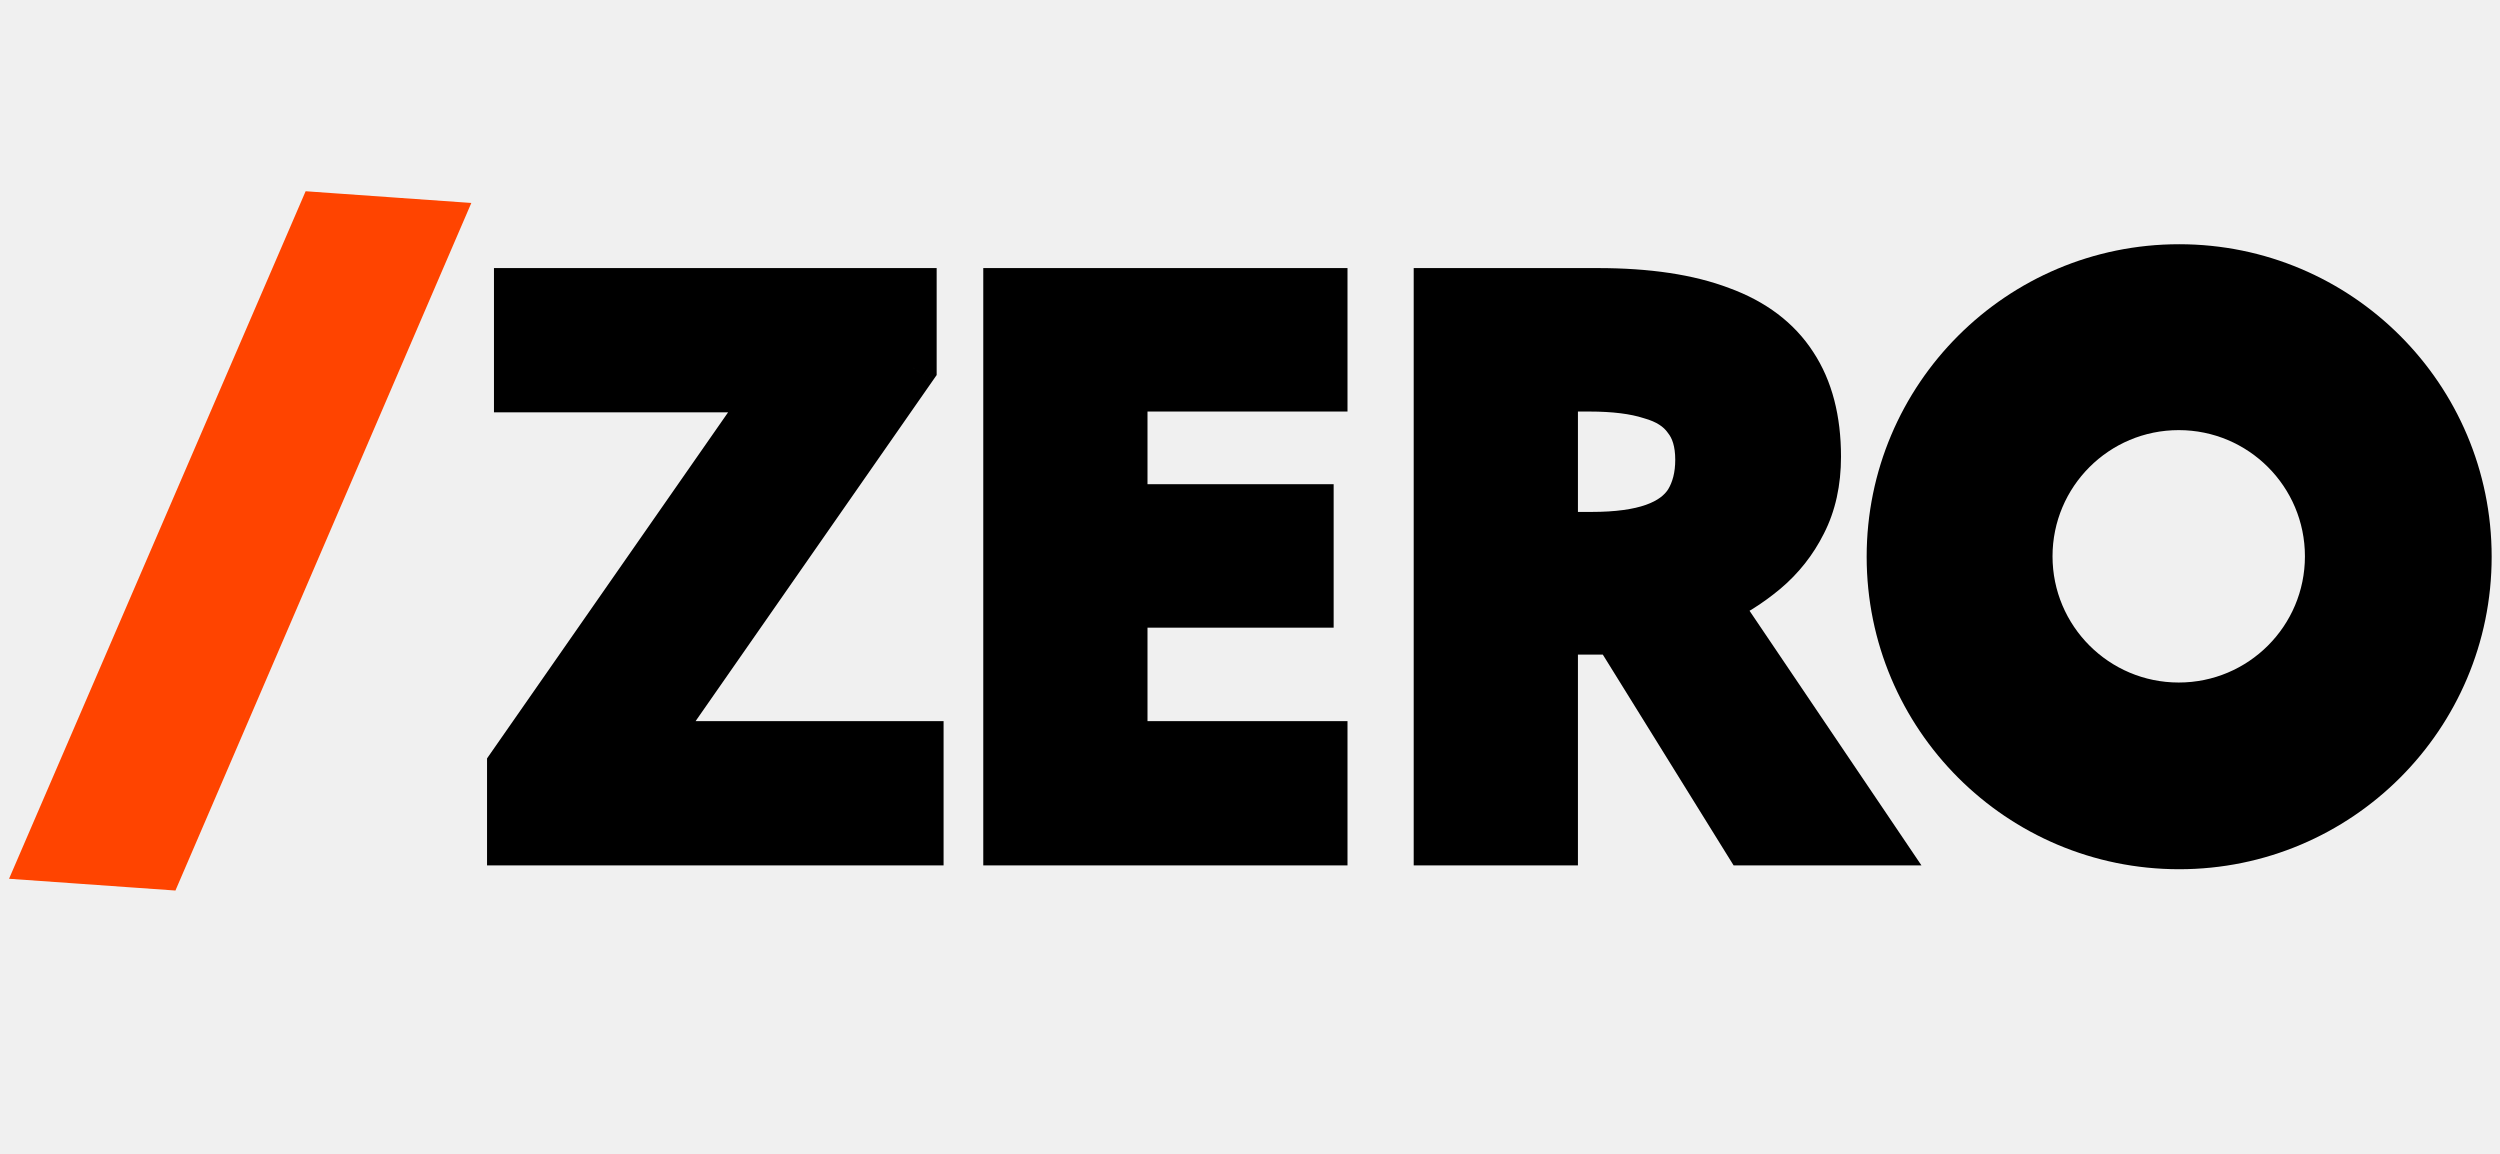
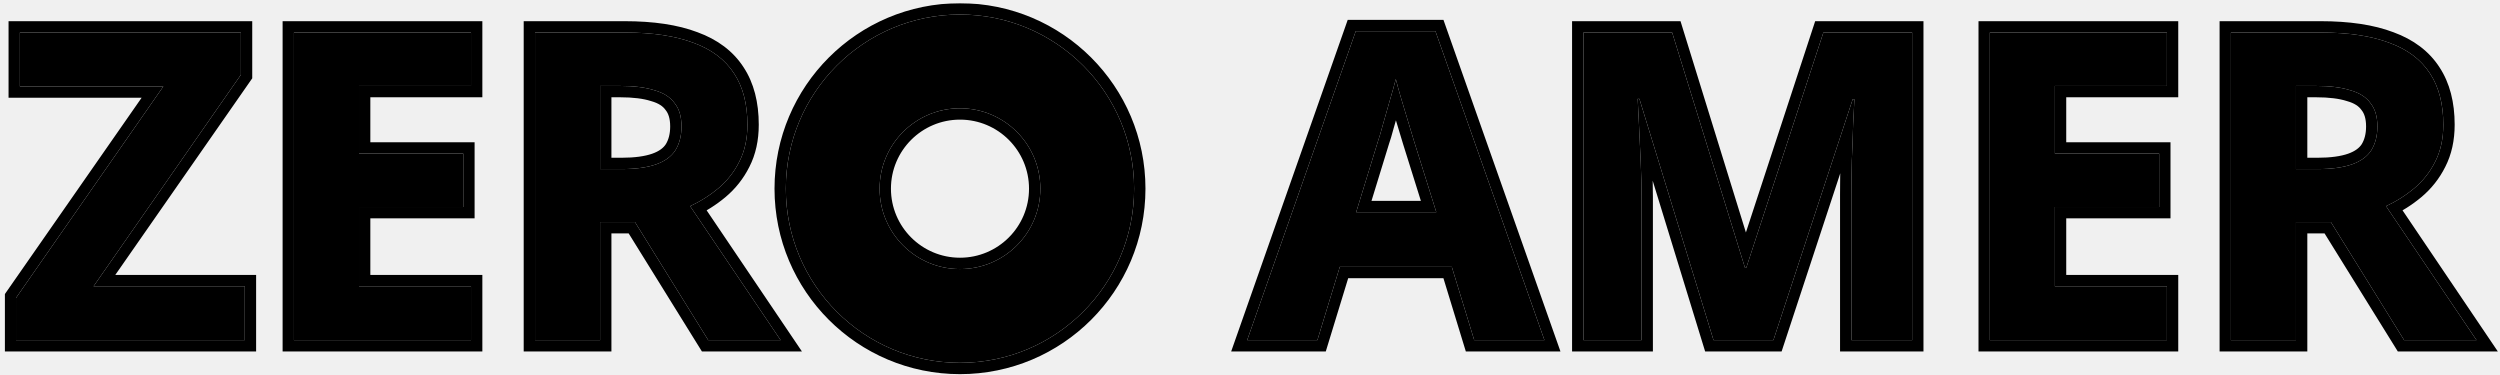
- <svg xmlns="http://www.w3.org/2000/svg" width="104" height="48" viewBox="0 0 104 48" fill="none">
-   <path fill-rule="evenodd" clip-rule="evenodd" d="M90.653 36.16C97.832 36.16 103.653 30.34 103.653 23.16C103.653 15.98 97.832 10.16 90.653 10.16C83.473 10.16 77.653 15.98 77.653 23.16C77.653 30.34 83.473 36.16 90.653 36.16ZM90.635 28.393C93.535 28.393 95.885 26.042 95.885 23.143C95.885 20.243 93.535 17.893 90.635 17.893C87.736 17.893 85.385 20.243 85.385 23.143C85.385 26.042 87.736 28.393 90.635 28.393Z" fill="black" />
-   <path d="M38.253 35H21.261V31.864L32.205 16.152H21.549V12.152H37.965V15.288L27.021 31H38.253V35ZM55.056 35H41.904V12.152H55.056V16.12H46.736V21.144H54.48V25.112H46.736V31H55.056V35ZM66.466 12.152C68.535 12.152 70.242 12.408 71.586 12.92C72.93 13.411 73.933 14.168 74.594 15.192C75.255 16.195 75.586 17.464 75.586 19C75.586 20.045 75.383 20.963 74.978 21.752C74.594 22.52 74.071 23.181 73.41 23.736C72.77 24.269 72.077 24.707 71.33 25.048L78.05 35H72.674L67.234 26.232H64.642V35H59.81V12.152H66.466ZM66.114 16.12H64.642V22.296H66.21C67.277 22.296 68.141 22.179 68.802 21.944C69.463 21.709 69.943 21.357 70.242 20.888C70.541 20.397 70.69 19.811 70.69 19.128C70.69 18.403 70.519 17.827 70.178 17.4C69.858 16.952 69.357 16.632 68.674 16.44C68.013 16.227 67.159 16.12 66.114 16.12Z" fill="black" />
-   <path d="M38.253 35V36H39.253V35H38.253ZM21.261 35H20.261V36H21.261V35ZM21.261 31.864L20.44 31.292L20.261 31.55V31.864H21.261ZM32.205 16.152L33.025 16.724L34.12 15.152H32.205V16.152ZM21.549 16.152H20.549V17.152H21.549V16.152ZM21.549 12.152V11.152H20.549V12.152H21.549ZM37.965 12.152H38.965V11.152H37.965V12.152ZM37.965 15.288L38.785 15.86L38.965 15.602V15.288H37.965ZM27.021 31L26.2 30.428L25.105 32H27.021V31ZM38.253 31H39.253V30H38.253V31ZM38.253 34H21.261V36H38.253V34ZM22.261 35V31.864H20.261V35H22.261ZM22.081 32.436L33.025 16.724L31.384 15.58L20.44 31.292L22.081 32.436ZM32.205 15.152H21.549V17.152H32.205V15.152ZM22.549 16.152V12.152H20.549V16.152H22.549ZM21.549 13.152H37.965V11.152H21.549V13.152ZM36.965 12.152V15.288H38.965V12.152H36.965ZM37.144 14.716L26.2 30.428L27.841 31.572L38.785 15.86L37.144 14.716ZM27.021 32H38.253V30H27.021V32ZM37.253 31V35H39.253V31H37.253ZM55.056 35V36H56.056V35H55.056ZM41.904 35H40.904V36H41.904V35ZM41.904 12.152V11.152H40.904V12.152H41.904ZM55.056 12.152H56.056V11.152H55.056V12.152ZM55.056 16.12V17.12H56.056V16.12H55.056ZM46.736 16.12V15.12H45.736V16.12H46.736ZM46.736 21.144H45.736V22.144H46.736V21.144ZM54.48 21.144H55.48V20.144H54.48V21.144ZM54.48 25.112V26.112H55.48V25.112H54.48ZM46.736 25.112V24.112H45.736V25.112H46.736ZM46.736 31H45.736V32H46.736V31ZM55.056 31H56.056V30H55.056V31ZM55.056 34H41.904V36H55.056V34ZM42.904 35V12.152H40.904V35H42.904ZM41.904 13.152H55.056V11.152H41.904V13.152ZM54.056 12.152V16.12H56.056V12.152H54.056ZM55.056 15.12H46.736V17.12H55.056V15.12ZM45.736 16.12V21.144H47.736V16.12H45.736ZM46.736 22.144H54.48V20.144H46.736V22.144ZM53.48 21.144V25.112H55.48V21.144H53.48ZM54.48 24.112H46.736V26.112H54.48V24.112ZM45.736 25.112V31H47.736V25.112H45.736ZM46.736 32H55.056V30H46.736V32ZM54.056 31V35H56.056V31H54.056ZM71.586 12.92L71.23 13.855L71.243 13.859L71.586 12.92ZM74.594 15.192L73.754 15.735L73.759 15.743L74.594 15.192ZM74.978 21.752L74.088 21.295L74.084 21.305L74.978 21.752ZM73.41 23.736L74.05 24.504L74.053 24.502L73.41 23.736ZM71.33 25.048L70.914 24.139L69.841 24.629L70.501 25.608L71.33 25.048ZM78.05 35V36H79.932L78.879 34.44L78.05 35ZM72.674 35L71.824 35.527L72.118 36H72.674V35ZM67.234 26.232L68.084 25.705L67.79 25.232H67.234V26.232ZM64.642 26.232V25.232H63.642V26.232H64.642ZM64.642 35V36H65.642V35H64.642ZM59.81 35H58.81V36H59.81V35ZM59.81 12.152V11.152H58.81V12.152H59.81ZM64.642 16.12V15.12H63.642V16.12H64.642ZM64.642 22.296H63.642V23.296H64.642V22.296ZM68.802 21.944L69.136 22.886L69.136 22.886L68.802 21.944ZM70.242 20.888L71.086 21.425L71.091 21.416L71.096 21.408L70.242 20.888ZM70.178 17.4L69.364 17.981L69.38 18.003L69.397 18.025L70.178 17.4ZM68.674 16.44L68.367 17.392L68.385 17.398L68.403 17.403L68.674 16.44ZM66.466 13.152C68.463 13.152 70.038 13.4 71.23 13.854L71.942 11.986C70.446 11.416 68.608 11.152 66.466 11.152V13.152ZM71.243 13.859C72.419 14.289 73.231 14.924 73.754 15.735L75.434 14.649C74.635 13.412 73.441 12.533 71.929 11.981L71.243 13.859ZM73.759 15.743C74.287 16.542 74.586 17.605 74.586 19H76.586C76.586 17.323 76.224 15.848 75.429 14.641L73.759 15.743ZM74.586 19C74.586 19.915 74.409 20.67 74.088 21.295L75.868 22.209C76.358 21.255 76.586 20.176 76.586 19H74.586ZM74.084 21.305C73.761 21.95 73.325 22.503 72.767 22.97L74.053 24.502C74.818 23.86 75.427 23.09 75.873 22.199L74.084 21.305ZM72.77 22.968C72.197 23.445 71.579 23.835 70.914 24.139L71.746 25.957C72.575 25.579 73.343 25.093 74.05 24.504L72.77 22.968ZM70.501 25.608L77.221 35.56L78.879 34.44L72.159 24.488L70.501 25.608ZM78.05 34H72.674V36H78.05V34ZM73.524 34.473L68.084 25.705L66.384 26.759L71.824 35.527L73.524 34.473ZM67.234 25.232H64.642V27.232H67.234V25.232ZM63.642 26.232V35H65.642V26.232H63.642ZM64.642 34H59.81V36H64.642V34ZM60.81 35V12.152H58.81V35H60.81ZM59.81 13.152H66.466V11.152H59.81V13.152ZM66.114 15.12H64.642V17.12H66.114V15.12ZM63.642 16.12V22.296H65.642V16.12H63.642ZM64.642 23.296H66.21V21.296H64.642V23.296ZM66.21 23.296C67.338 23.296 68.327 23.174 69.136 22.886L68.468 21.002C67.954 21.184 67.216 21.296 66.21 21.296V23.296ZM69.136 22.886C69.952 22.597 70.639 22.127 71.086 21.425L69.398 20.351C69.248 20.588 68.975 20.822 68.468 21.002L69.136 22.886ZM71.096 21.408C71.507 20.733 71.69 19.959 71.69 19.128H69.69C69.69 19.662 69.575 20.061 69.388 20.368L71.096 21.408ZM71.69 19.128C71.69 18.25 71.483 17.43 70.959 16.775L69.397 18.025C69.556 18.224 69.69 18.555 69.69 19.128H71.69ZM70.992 16.819C70.505 16.138 69.783 15.713 68.945 15.477L68.403 17.403C68.931 17.551 69.211 17.766 69.364 17.981L70.992 16.819ZM68.981 15.488C68.184 15.231 67.217 15.12 66.114 15.12V17.12C67.102 17.12 67.841 17.222 68.367 17.392L68.981 15.488Z" fill="black" />
-   <path d="M5.817 35.839L6.596 35.894L6.905 35.176L17.371 10.854L17.984 9.431L16.439 9.322L14.194 9.163L13.415 9.108L13.106 9.825L2.614 34.145L2 35.569L3.547 35.678L5.817 35.839Z" fill="#FF4400" stroke="#FF4400" stroke-width="2.2" />
+ <svg xmlns="http://www.w3.org/2000/svg" width="441" height="66" viewBox="0 0 441 66" fill="none">
+   <mask id="path-1-outside-1_696_21620" maskUnits="userSpaceOnUse" x="0.824" y="0.563" width="440" height="66" fill="black">
+     <rect fill="white" x="0.824" y="0.563" width="440" height="66" />
+     <path d="M260.052 60L256.1 47.08H236.34L232.388 60H220L239.152 5.508H253.212L272.44 60H260.052ZM249.412 24.812C249.159 23.951 248.829 22.861 248.424 21.544C248.019 20.227 247.613 18.884 247.208 17.516C246.803 16.148 246.473 14.957 246.22 13.944C245.967 14.957 245.612 16.224 245.156 17.744C244.751 19.213 244.345 20.632 243.94 22C243.585 23.317 243.307 24.255 243.104 24.812L239.228 37.428H253.364L249.412 24.812Z" />
+     <path d="M302.265 60L289.193 17.44H288.889C288.939 18.453 289.015 19.973 289.117 22C289.218 24.027 289.319 26.205 289.421 28.536C289.522 30.816 289.573 32.893 289.573 34.768V60H279.313V5.736H294.969L307.813 47.232H308.041L321.645 5.736H337.301V60H326.585V34.312C326.585 32.589 326.61 30.613 326.661 28.384C326.762 26.155 326.838 24.052 326.889 22.076C326.99 20.049 327.066 18.529 327.117 17.516H326.813L312.829 60H302.265Z" />
+     <path d="M382.244 60H351.008V5.736H382.244V15.16H362.484V27.092H380.876V36.516H362.484V50.5H382.244V60Z" />
+     <path d="M409.343 5.736C414.258 5.736 418.311 6.344 421.503 7.56C424.695 8.725 427.077 10.524 428.647 12.956C430.218 15.337 431.003 18.352 431.003 22C431.003 24.483 430.522 26.661 429.559 28.536C428.647 30.36 427.406 31.931 425.835 33.248C424.315 34.515 422.669 35.553 420.895 36.364L436.855 60H424.087L411.167 39.176H405.011V60H393.535V5.736H409.343ZM408.507 15.16H405.011V29.828H408.735C411.269 29.828 413.321 29.549 414.891 28.992C416.462 28.435 417.602 27.599 418.311 26.484C419.021 25.319 419.375 23.925 419.375 22.304C419.375 20.581 418.97 19.213 418.159 18.2C417.399 17.136 416.209 16.376 414.587 15.92C413.017 15.413 410.99 15.16 408.507 15.16Z" />
+     <path d="M43.18 60H2.824L2.824 52.552L28.816 15.236H3.508V5.736H42.496V13.184L16.504 50.5H43.18V60Z" />
+     <path d="M83.088 60H51.852V5.736H83.088V15.16H63.328V27.092H81.72V36.516H63.328V50.5H83.088V60Z" />
+     <path d="M110.187 5.736C115.102 5.736 119.155 6.344 122.347 7.56C125.539 8.725 127.92 10.524 129.491 12.956C131.062 15.337 131.847 18.352 131.847 22C131.847 24.483 131.366 26.661 130.403 28.536C129.491 30.36 128.25 31.931 126.679 33.248C125.159 34.515 123.512 35.553 121.739 36.364L137.699 60H124.931L112.011 39.176H105.855V60H94.379V5.736H110.187ZM109.351 15.16H105.855V29.828H109.579C112.112 29.828 114.164 29.549 115.735 28.992C117.306 28.435 118.446 27.599 119.155 26.484C119.864 25.319 120.219 23.925 120.219 22.304C120.219 20.581 119.814 19.213 119.003 18.2C118.243 17.136 117.052 16.376 115.431 15.92C113.86 15.413 111.834 15.16 109.351 15.16Z" />
+     <path fill-rule="evenodd" clip-rule="evenodd" d="M169.341 64C186.306 64 200.059 50.247 200.059 33.282C200.059 16.316 186.306 2.563 169.341 2.563C152.376 2.563 138.623 16.316 138.623 33.282C138.623 50.247 152.376 64 169.341 64ZM169.341 47.459C177.171 47.459 183.519 41.112 183.519 33.282C183.519 25.451 177.171 19.104 169.341 19.104C161.511 19.104 155.163 25.451 155.163 33.282C155.163 41.112 161.511 47.459 169.341 47.459Z" />
+   </mask>
+   <path d="M260.052 60L256.1 47.08H236.34L232.388 60H220L239.152 5.508H253.212L272.44 60H260.052ZM249.412 24.812C249.159 23.951 248.829 22.861 248.424 21.544C248.019 20.227 247.613 18.884 247.208 17.516C246.803 16.148 246.473 14.957 246.22 13.944C245.967 14.957 245.612 16.224 245.156 17.744C244.751 19.213 244.345 20.632 243.94 22C243.585 23.317 243.307 24.255 243.104 24.812L239.228 37.428H253.364L249.412 24.812Z" fill="black" />
+   <path d="M302.265 60L289.193 17.44H288.889C288.939 18.453 289.015 19.973 289.117 22C289.218 24.027 289.319 26.205 289.421 28.536C289.522 30.816 289.573 32.893 289.573 34.768V60H279.313V5.736H294.969L307.813 47.232H308.041L321.645 5.736H337.301V60H326.585V34.312C326.585 32.589 326.61 30.613 326.661 28.384C326.762 26.155 326.838 24.052 326.889 22.076C326.99 20.049 327.066 18.529 327.117 17.516H326.813L312.829 60H302.265Z" fill="black" />
+   <path d="M382.244 60H351.008V5.736H382.244V15.16H362.484V27.092H380.876V36.516H362.484V50.5H382.244V60Z" fill="black" />
+   <path d="M409.343 5.736C414.258 5.736 418.311 6.344 421.503 7.56C424.695 8.725 427.077 10.524 428.647 12.956C430.218 15.337 431.003 18.352 431.003 22C431.003 24.483 430.522 26.661 429.559 28.536C428.647 30.36 427.406 31.931 425.835 33.248C424.315 34.515 422.669 35.553 420.895 36.364L436.855 60H424.087L411.167 39.176H405.011V60H393.535V5.736H409.343ZM408.507 15.16H405.011V29.828H408.735C411.269 29.828 413.321 29.549 414.891 28.992C416.462 28.435 417.602 27.599 418.311 26.484C419.021 25.319 419.375 23.925 419.375 22.304C419.375 20.581 418.97 19.213 418.159 18.2C417.399 17.136 416.209 16.376 414.587 15.92C413.017 15.413 410.99 15.16 408.507 15.16Z" fill="black" />
+   <path d="M43.18 60H2.824L2.824 52.552L28.816 15.236H3.508V5.736H42.496V13.184L16.504 50.5H43.18V60Z" fill="black" />
+   <path d="M83.088 60H51.852V5.736H83.088V15.16H63.328V27.092H81.72V36.516H63.328V50.5H83.088V60Z" fill="black" />
+   <path d="M110.187 5.736C115.102 5.736 119.155 6.344 122.347 7.56C125.539 8.725 127.92 10.524 129.491 12.956C131.062 15.337 131.847 18.352 131.847 22C131.847 24.483 131.366 26.661 130.403 28.536C129.491 30.36 128.25 31.931 126.679 33.248C125.159 34.515 123.512 35.553 121.739 36.364L137.699 60H124.931L112.011 39.176H105.855V60H94.379V5.736H110.187ZM109.351 15.16H105.855V29.828H109.579C112.112 29.828 114.164 29.549 115.735 28.992C117.306 28.435 118.446 27.599 119.155 26.484C119.864 25.319 120.219 23.925 120.219 22.304C120.219 20.581 119.814 19.213 119.003 18.2C118.243 17.136 117.052 16.376 115.431 15.92C113.86 15.413 111.834 15.16 109.351 15.16Z" fill="black" />
+   <path fill-rule="evenodd" clip-rule="evenodd" d="M169.341 64C186.306 64 200.059 50.247 200.059 33.282C200.059 16.316 186.306 2.563 169.341 2.563C152.376 2.563 138.623 16.316 138.623 33.282C138.623 50.247 152.376 64 169.341 64ZM169.341 47.459C177.171 47.459 183.519 41.112 183.519 33.282C183.519 25.451 177.171 19.104 169.341 19.104C161.511 19.104 155.163 25.451 155.163 33.282C155.163 41.112 161.511 47.459 169.341 47.459Z" fill="black" />
+   <path d="M260.052 60L258.14 60.585L258.573 61.999H260.052V60ZM256.1 47.08L258.012 46.495L257.579 45.081H256.1V47.08ZM236.34 47.08V45.081H234.861L234.428 46.495L236.34 47.08ZM232.388 60V61.999H233.867L234.3 60.585L232.388 60ZM220 60L218.114 59.337L217.178 61.999H220V60ZM239.152 5.508V3.509H237.735L237.266 4.845L239.152 5.508ZM253.212 5.508L255.097 4.843L254.627 3.509H253.212V5.508ZM272.44 60V61.999H275.266L274.325 59.335L272.44 60ZM249.412 24.812L247.494 25.376L247.499 25.393L247.504 25.41L249.412 24.812ZM248.424 21.544L246.513 22.132L246.513 22.132L248.424 21.544ZM247.208 17.516L245.291 18.084L245.291 18.084L247.208 17.516ZM246.22 13.944L248.16 13.459L244.28 13.459L246.22 13.944ZM245.156 17.744L243.241 17.169L243.235 17.191L243.229 17.212L245.156 17.744ZM243.94 22L242.023 21.432L242.016 21.456L242.009 21.48L243.94 22ZM243.104 24.812L241.225 24.129L241.208 24.176L241.193 24.225L243.104 24.812ZM239.228 37.428L237.317 36.841L236.522 39.427H239.228V37.428ZM253.364 37.428V39.427H256.085L255.272 36.83L253.364 37.428ZM302.265 60L300.353 60.587L300.787 61.999H302.265V60ZM289.193 17.44L291.104 16.853L290.67 15.441H289.193V17.44ZM288.889 17.44V15.441H286.787L286.892 17.54L288.889 17.44ZM289.117 22L287.12 22.1L287.12 22.1L289.117 22ZM289.421 28.536L287.423 28.623L287.423 28.625L289.421 28.536ZM289.573 34.768H287.573H289.573ZM289.573 60V61.999H291.572V60H289.573ZM279.313 60H277.313V61.999H279.313V60ZM279.313 5.736V3.737H277.313V5.736H279.313ZM294.969 5.736L296.878 5.145L296.443 3.737H294.969V5.736ZM307.813 47.232L305.903 47.823L306.339 49.231H307.813V47.232ZM308.041 47.232V49.231H309.489L309.94 47.855L308.041 47.232ZM321.645 5.736V3.737H320.196L319.745 5.113L321.645 5.736ZM337.301 5.736H339.3V3.737H337.301V5.736ZM337.301 60V61.999H339.3V60H337.301ZM326.585 60H324.585V61.999H326.585V60ZM326.585 34.312H324.585H326.585ZM326.661 28.384L324.663 28.293L324.662 28.316L324.662 28.339L326.661 28.384ZM326.889 22.076L324.892 21.976L324.891 22L324.89 22.025L326.889 22.076ZM327.117 17.516L329.113 17.616L329.218 15.517H327.117V17.516ZM326.813 17.516V15.517H325.366L324.914 16.891L326.813 17.516ZM312.829 60V61.999H314.275L314.728 60.625L312.829 60ZM382.244 60V61.999H384.243V60H382.244ZM351.008 60H349.009V61.999H351.008V60ZM351.008 5.736V3.737H349.009V5.736H351.008ZM382.244 5.736H384.243V3.737H382.244V5.736ZM382.244 15.16V17.159H384.243V15.16H382.244ZM362.484 15.16V13.161H360.485V15.16H362.484ZM362.484 27.092H360.485V29.091H362.484V27.092ZM380.876 27.092H382.875V25.093H380.876V27.092ZM380.876 36.516V38.515H382.875V36.516H380.876ZM362.484 36.516V34.517H360.485V36.516H362.484ZM362.484 50.5H360.485V52.499H362.484V50.5ZM382.244 50.5H384.243V48.501H382.244V50.5ZM409.343 5.736L409.343 7.735L409.343 5.736ZM421.503 7.56L420.792 9.428L420.805 9.433L420.818 9.438L421.503 7.56ZM428.647 12.956L426.968 14.041L426.973 14.049L426.978 14.057L428.647 12.956ZM431.003 22L433.003 22L431.003 22ZM429.559 28.536L427.781 27.623L427.776 27.632L427.771 27.642L429.559 28.536ZM425.835 33.248L427.115 34.784L427.12 34.78L425.835 33.248ZM420.895 36.364L420.064 34.546L417.918 35.527L419.238 37.483L420.895 36.364ZM436.855 60V61.999H440.618L438.512 58.881L436.855 60ZM424.087 60L422.388 61.054L422.975 61.999H424.087V60ZM411.167 39.176L412.866 38.122L412.28 37.177H411.167V39.176ZM405.011 39.176V37.177H403.012V39.176H405.011ZM405.011 60V61.999H407.011V60H405.011ZM393.535 60H391.536V61.999H393.535V60ZM393.535 5.736V3.737H391.536V5.736H393.535ZM408.507 15.16L408.507 17.159L408.507 15.16ZM405.011 15.16V13.161H403.012V15.16H405.011ZM405.011 29.828H403.012V31.827H405.011V29.828ZM408.735 29.828L408.735 31.827L408.735 29.828ZM414.891 28.992L415.56 30.876L415.56 30.876L414.891 28.992ZM418.311 26.484L419.998 27.557L420.009 27.541L420.019 27.523L418.311 26.484ZM419.375 22.304L421.375 22.304L419.375 22.304ZM418.159 18.2L416.532 19.362L416.564 19.406L416.598 19.449L418.159 18.2ZM414.587 15.92L413.974 17.823L414.01 17.834L414.046 17.845L414.587 15.92ZM43.18 60V61.999H45.179V60H43.18ZM2.824 60L0.825 60L0.825 61.999H2.824V60ZM2.824 52.552L1.183 51.409L0.825 51.924L0.825 52.552L2.824 52.552ZM28.816 15.236L30.456 16.379L32.645 13.237H28.816V15.236ZM3.508 15.236H1.509V17.235H3.508V15.236ZM3.508 5.736V3.737H1.509V5.736H3.508ZM42.496 5.736H44.495V3.737H42.496V5.736ZM42.496 13.184L44.136 14.327L44.495 13.812V13.184H42.496ZM16.504 50.5L14.863 49.357L12.675 52.499H16.504V50.5ZM43.18 50.5H45.179V48.501H43.18V50.5ZM83.088 60V61.999H85.087V60H83.088ZM51.852 60H49.852V61.999H51.852V60ZM51.852 5.736V3.737H49.852V5.736H51.852ZM83.088 5.736H85.087V3.737H83.088V5.736ZM83.088 15.16V17.159H85.087V15.16H83.088ZM63.328 15.16V13.161H61.328V15.16H63.328ZM63.328 27.092H61.328V29.091H63.328V27.092ZM81.72 27.092H83.719V25.093H81.72V27.092ZM81.72 36.516V38.515H83.719V36.516H81.72ZM63.328 36.516V34.517H61.328V36.516H63.328ZM63.328 50.5H61.328V52.499H63.328V50.5ZM83.088 50.5H85.087V48.501H83.088V50.5ZM110.187 5.736L110.187 7.735L110.187 5.736ZM122.347 7.56L121.635 9.428L121.648 9.433L121.661 9.438L122.347 7.56ZM129.491 12.956L127.812 14.041L127.817 14.049L127.822 14.057L129.491 12.956ZM131.847 22L129.848 22L131.847 22ZM130.403 28.536L128.625 27.623L128.62 27.632L128.615 27.642L130.403 28.536ZM126.679 33.248L127.959 34.784L127.964 34.78L126.679 33.248ZM121.739 36.364L120.908 34.546L118.761 35.527L120.082 37.483L121.739 36.364ZM137.699 60V61.999H141.461L139.356 58.881L137.699 60ZM124.931 60L123.232 61.054L123.819 61.999H124.931V60ZM112.011 39.176L113.71 38.122L113.123 37.177H112.011V39.176ZM105.855 39.176V37.177H103.856V39.176H105.855ZM105.855 60V61.999H107.854V60H105.855ZM94.379 60H92.38V61.999H94.379V60ZM94.379 5.736V3.737H92.38V5.736H94.379ZM109.351 15.16L109.351 17.159L109.351 15.16ZM105.855 15.16V13.161H103.856V15.16H105.855ZM105.855 29.828H103.856V31.827H105.855V29.828ZM109.579 29.828L109.579 31.827L109.579 29.828ZM115.735 28.992L116.404 30.876L116.404 30.876L115.735 28.992ZM119.155 26.484L120.842 27.557L120.852 27.541L120.863 27.523L119.155 26.484ZM120.219 22.304L122.218 22.304L120.219 22.304ZM119.003 18.2L117.376 19.362L117.408 19.406L117.442 19.449L119.003 18.2ZM115.431 15.92L114.817 17.823L114.853 17.834L114.89 17.845L115.431 15.92ZM261.964 59.415L258.012 46.495L254.188 47.665L258.14 60.585L261.964 59.415ZM256.1 45.081H236.34V49.079H256.1V45.081ZM234.428 46.495L230.476 59.415L234.3 60.585L238.252 47.665L234.428 46.495ZM232.388 58.001H220V61.999H232.388V58.001ZM221.886 60.663L241.038 6.171L237.266 4.845L218.114 59.337L221.886 60.663ZM239.152 7.507H253.212V3.509H239.152V7.507ZM251.327 6.173L270.555 60.665L274.325 59.335L255.097 4.843L251.327 6.173ZM272.44 58.001H260.052V61.999H272.44V58.001ZM251.33 24.248C251.073 23.376 250.741 22.278 250.335 20.956L246.513 22.132C246.917 23.445 247.244 24.526 247.494 25.376L251.33 24.248ZM250.335 20.956C249.932 19.646 249.528 18.31 249.125 16.948L245.291 18.084C245.698 19.458 246.106 20.808 246.513 22.132L250.335 20.956ZM249.125 16.948C248.725 15.598 248.404 14.437 248.16 13.459L244.28 14.429C244.543 15.478 244.88 16.698 245.291 18.084L249.125 16.948ZM244.28 13.459C244.037 14.431 243.692 15.666 243.241 17.169L247.071 18.319C247.532 16.782 247.896 15.483 248.16 14.429L244.28 13.459ZM243.229 17.212C242.826 18.67 242.425 20.077 242.023 21.432L245.857 22.568C246.266 21.187 246.675 19.756 247.083 18.276L243.229 17.212ZM242.009 21.48C241.656 22.794 241.396 23.659 241.225 24.129L244.983 25.495C245.217 24.85 245.515 23.84 245.87 22.52L242.009 21.48ZM241.193 24.225L237.317 36.841L241.139 38.015L245.015 25.399L241.193 24.225ZM239.228 39.427H253.364V35.429H239.228V39.427ZM255.272 36.83L251.32 24.214L247.504 25.41L251.456 38.026L255.272 36.83ZM304.176 59.413L291.104 16.853L287.281 18.027L300.353 60.587L304.176 59.413ZM289.193 15.441H288.889V19.439H289.193V15.441ZM286.892 17.54C286.943 18.553 287.019 20.073 287.12 22.1L291.113 21.9C291.012 19.873 290.936 18.353 290.885 17.34L286.892 17.54ZM287.12 22.1C287.221 24.122 287.322 26.296 287.423 28.623L291.418 28.449C291.317 26.115 291.215 23.932 291.113 21.9L287.12 22.1ZM287.423 28.625C287.524 30.881 287.573 32.928 287.573 34.768L291.572 34.768C291.572 32.858 291.52 30.751 291.418 28.447L287.423 28.625ZM287.573 34.768V60H291.572V34.768H287.573ZM289.573 58.001H279.313V61.999H289.573V58.001ZM281.312 60V5.736H277.313V60H281.312ZM279.313 7.735H294.969V3.737H279.313V7.735ZM293.059 6.327L305.903 47.823L309.722 46.641L296.878 5.145L293.059 6.327ZM307.813 49.231H308.041V45.233H307.813V49.231ZM309.94 47.855L323.544 6.359L319.745 5.113L306.141 46.609L309.94 47.855ZM321.645 7.735H337.301V3.737H321.645V7.735ZM335.301 5.736V60H339.3V5.736H335.301ZM337.301 58.001H326.585V61.999H337.301V58.001ZM328.584 60V34.312H324.585V60H328.584ZM328.584 34.312C328.584 32.608 328.609 30.648 328.659 28.429L324.662 28.339C324.611 30.579 324.585 32.571 324.585 34.312L328.584 34.312ZM328.658 28.475C328.76 26.234 328.836 24.118 328.887 22.127L324.89 22.025C324.84 23.986 324.764 26.075 324.663 28.293L328.658 28.475ZM328.885 22.176C328.987 20.149 329.063 18.629 329.113 17.616L325.12 17.416C325.069 18.43 324.993 19.95 324.892 21.976L328.885 22.176ZM327.117 15.517H326.813V19.515H327.117V15.517ZM324.914 16.891L310.93 59.375L314.728 60.625L328.712 18.141L324.914 16.891ZM312.829 58.001H302.265V61.999H312.829V58.001ZM382.244 58.001H351.008V61.999H382.244V58.001ZM353.007 60V5.736H349.009V60H353.007ZM351.008 7.735H382.244V3.737H351.008V7.735ZM380.245 5.736V15.16H384.243V5.736H380.245ZM382.244 13.161H362.484V17.159H382.244V13.161ZM360.485 15.16V27.092H364.483V15.16H360.485ZM362.484 29.091H380.876V25.093H362.484V29.091ZM378.877 27.092V36.516H382.875V27.092H378.877ZM380.876 34.517H362.484V38.515H380.876V34.517ZM360.485 36.516V50.5H364.483V36.516H360.485ZM362.484 52.499H382.244V48.501H362.484V52.499ZM380.245 50.5V60H384.243V50.5H380.245ZM409.343 7.735C414.112 7.735 417.903 8.328 420.792 9.428L422.215 5.692C418.719 4.36 414.403 3.737 409.343 3.737L409.343 7.735ZM420.818 9.438C423.674 10.481 425.672 12.035 426.968 14.041L430.327 11.871C428.481 9.013 425.716 6.97 422.189 5.682L420.818 9.438ZM426.978 14.057C428.281 16.031 429.004 18.635 429.004 22L433.003 22C433.003 18.069 432.155 14.643 430.316 11.855L426.978 14.057ZM429.004 22C429.004 24.221 428.575 26.077 427.781 27.623L431.338 29.449C432.469 27.246 433.003 24.744 433.003 22L429.004 22ZM427.771 27.642C426.982 29.22 425.913 30.574 424.551 31.716L427.12 34.78C428.899 33.288 430.312 31.5 431.347 29.43L427.771 27.642ZM424.555 31.712C423.17 32.867 421.674 33.81 420.064 34.546L421.727 38.182C423.664 37.297 425.461 36.163 427.115 34.784L424.555 31.712ZM419.238 37.483L435.198 61.119L438.512 58.881L422.552 35.245L419.238 37.483ZM436.855 58.001H424.087V61.999H436.855V58.001ZM425.786 58.946L412.866 38.122L409.468 40.23L422.388 61.054L425.786 58.946ZM411.167 37.177H405.011V41.175H411.167V37.177ZM403.012 39.176V60H407.011V39.176H403.012ZM405.011 58.001H393.535V61.999H405.011V58.001ZM395.535 60V5.736H391.536V60H395.535ZM393.535 7.735H409.343V3.737H393.535V7.735ZM408.507 13.161H405.011V17.159H408.507V13.161ZM403.012 15.16V29.828H407.011V15.16H403.012ZM405.011 31.827H408.735V27.829H405.011V31.827ZM408.735 31.827C411.39 31.827 413.693 31.538 415.56 30.876L414.223 27.108C412.948 27.56 411.147 27.829 408.735 27.829L408.735 31.827ZM415.56 30.876C417.439 30.209 418.993 29.137 419.998 27.557L416.625 25.411C416.211 26.06 415.485 26.66 414.223 27.108L415.56 30.876ZM420.019 27.523C420.952 25.99 421.375 24.222 421.375 22.304L417.376 22.304C417.376 23.628 417.089 24.647 416.604 25.445L420.019 27.523ZM421.375 22.304C421.375 20.276 420.896 18.42 419.72 16.951L416.598 19.449C417.044 20.007 417.376 20.886 417.376 22.304L421.375 22.304ZM419.786 17.038C418.694 15.508 417.06 14.539 415.129 13.995L414.046 17.845C415.357 18.213 416.105 18.764 416.532 19.362L419.786 17.038ZM415.201 14.017C413.359 13.423 411.104 13.161 408.507 13.161L408.507 17.159C410.876 17.159 412.674 17.404 413.974 17.823L415.201 14.017ZM43.18 58.001H2.824V61.999H43.18V58.001ZM4.823 60L4.823 52.552L0.825 52.552L0.825 60L4.823 60ZM4.465 53.695L30.456 16.379L27.175 14.093L1.183 51.409L4.465 53.695ZM28.816 13.237H3.508V17.235H28.816V13.237ZM5.507 15.236V5.736H1.509V15.236H5.507ZM3.508 7.735H42.496V3.737H3.508V7.735ZM40.497 5.736V13.184H44.495V5.736H40.497ZM40.855 12.041L14.863 49.357L18.145 51.643L44.136 14.327L40.855 12.041ZM16.504 52.499H43.18V48.501H16.504V52.499ZM41.181 50.5V60H45.179V50.5H41.181ZM83.088 58.001H51.852V61.999H83.088V58.001ZM53.851 60V5.736H49.852V60H53.851ZM51.852 7.735H83.088V3.737H51.852V7.735ZM81.088 5.736V15.16H85.087V5.736H81.088ZM83.088 13.161H63.328V17.159H83.088V13.161ZM61.328 15.16V27.092H65.327V15.16H61.328ZM63.328 29.091H81.72V25.093H63.328V29.091ZM79.72 27.092V36.516H83.719V27.092H79.72ZM81.72 34.517H63.328V38.515H81.72V34.517ZM61.328 36.516V50.5H65.327V36.516H61.328ZM63.328 52.499H83.088V48.501H63.328V52.499ZM81.088 50.5V60H85.087V50.5H81.088ZM110.187 7.735C114.956 7.735 118.747 8.328 121.635 9.428L123.059 5.692C119.563 4.36 115.247 3.737 110.187 3.737L110.187 7.735ZM121.661 9.438C124.518 10.481 126.516 12.035 127.812 14.041L131.171 11.871C129.324 9.013 126.56 6.97 123.033 5.682L121.661 9.438ZM127.822 14.057C129.125 16.031 129.848 18.635 129.848 22L133.846 22C133.846 18.069 132.999 14.643 131.16 11.855L127.822 14.057ZM129.848 22C129.848 24.221 129.418 26.077 128.625 27.623L132.182 29.449C133.313 27.246 133.846 24.744 133.846 22L129.848 22ZM128.615 27.642C127.826 29.22 126.756 30.574 125.394 31.716L127.964 34.78C129.743 33.288 131.156 31.5 132.191 29.43L128.615 27.642ZM125.399 31.712C124.013 32.867 122.517 33.81 120.908 34.546L122.57 38.182C124.507 37.297 126.305 36.163 127.959 34.784L125.399 31.712ZM120.082 37.483L136.042 61.119L139.356 58.881L123.396 35.245L120.082 37.483ZM137.699 58.001H124.931V61.999H137.699V58.001ZM126.63 58.946L113.71 38.122L110.312 40.23L123.232 61.054L126.63 58.946ZM112.011 37.177H105.855V41.175H112.011V37.177ZM103.856 39.176V60H107.854V39.176H103.856ZM105.855 58.001H94.379V61.999H105.855V58.001ZM96.378 60V5.736H92.38V60H96.378ZM94.379 7.735H110.187V3.737H94.379V7.735ZM109.351 13.161H105.855V17.159H109.351V13.161ZM103.856 15.16V29.828H107.854V15.16H103.856ZM105.855 31.827H109.579V27.829H105.855V31.827ZM109.579 31.827C112.234 31.827 114.537 31.538 116.404 30.876L115.066 27.108C113.792 27.56 111.991 27.829 109.579 27.829L109.579 31.827ZM116.404 30.876C118.283 30.209 119.836 29.137 120.842 27.557L117.468 25.411C117.055 26.06 116.329 26.66 115.066 27.108L116.404 30.876ZM120.863 27.523C121.796 25.99 122.218 24.222 122.218 22.304L118.22 22.304C118.22 23.628 117.933 24.647 117.447 25.445L120.863 27.523ZM122.218 22.304C122.218 20.276 121.739 18.42 120.564 16.951L117.442 19.449C117.888 20.007 118.22 20.886 118.22 22.304L122.218 22.304ZM120.63 17.038C119.537 15.508 117.904 14.539 115.972 13.995L114.89 17.845C116.201 18.213 116.949 18.764 117.376 19.362L120.63 17.038ZM116.045 14.017C114.203 13.423 111.948 13.161 109.351 13.161L109.351 17.159C111.719 17.159 113.518 17.404 114.817 17.823L116.045 14.017ZM169.341 65.999C187.41 65.999 202.059 51.351 202.059 33.282H198.06C198.06 49.143 185.202 62.001 169.341 62.001V65.999ZM202.059 33.282C202.059 15.212 187.41 0.564 169.341 0.564V4.562C185.202 4.562 198.06 17.42 198.06 33.282H202.059ZM169.341 0.564C151.272 0.564 136.624 15.212 136.624 33.282H140.622C140.622 17.42 153.48 4.562 169.341 4.562V0.564ZM136.624 33.282C136.624 51.351 151.272 65.999 169.341 65.999V62.001C153.48 62.001 140.622 49.143 140.622 33.282H136.624ZM169.341 49.459C178.275 49.459 185.518 42.216 185.518 33.282H181.519C181.519 40.008 176.067 45.46 169.341 45.46V49.459ZM185.518 33.282C185.518 24.347 178.275 17.105 169.341 17.105V21.103C176.067 21.103 181.519 26.556 181.519 33.282H185.518ZM169.341 17.105C160.407 17.105 153.164 24.347 153.164 33.282H157.163C157.163 26.556 162.615 21.103 169.341 21.103V17.105ZM153.164 33.282C153.164 42.216 160.407 49.459 169.341 49.459V45.46C162.615 45.46 157.163 40.008 157.163 33.282H153.164Z" fill="black" mask="url(#path-1-outside-1_696_21620)" />
</svg>
